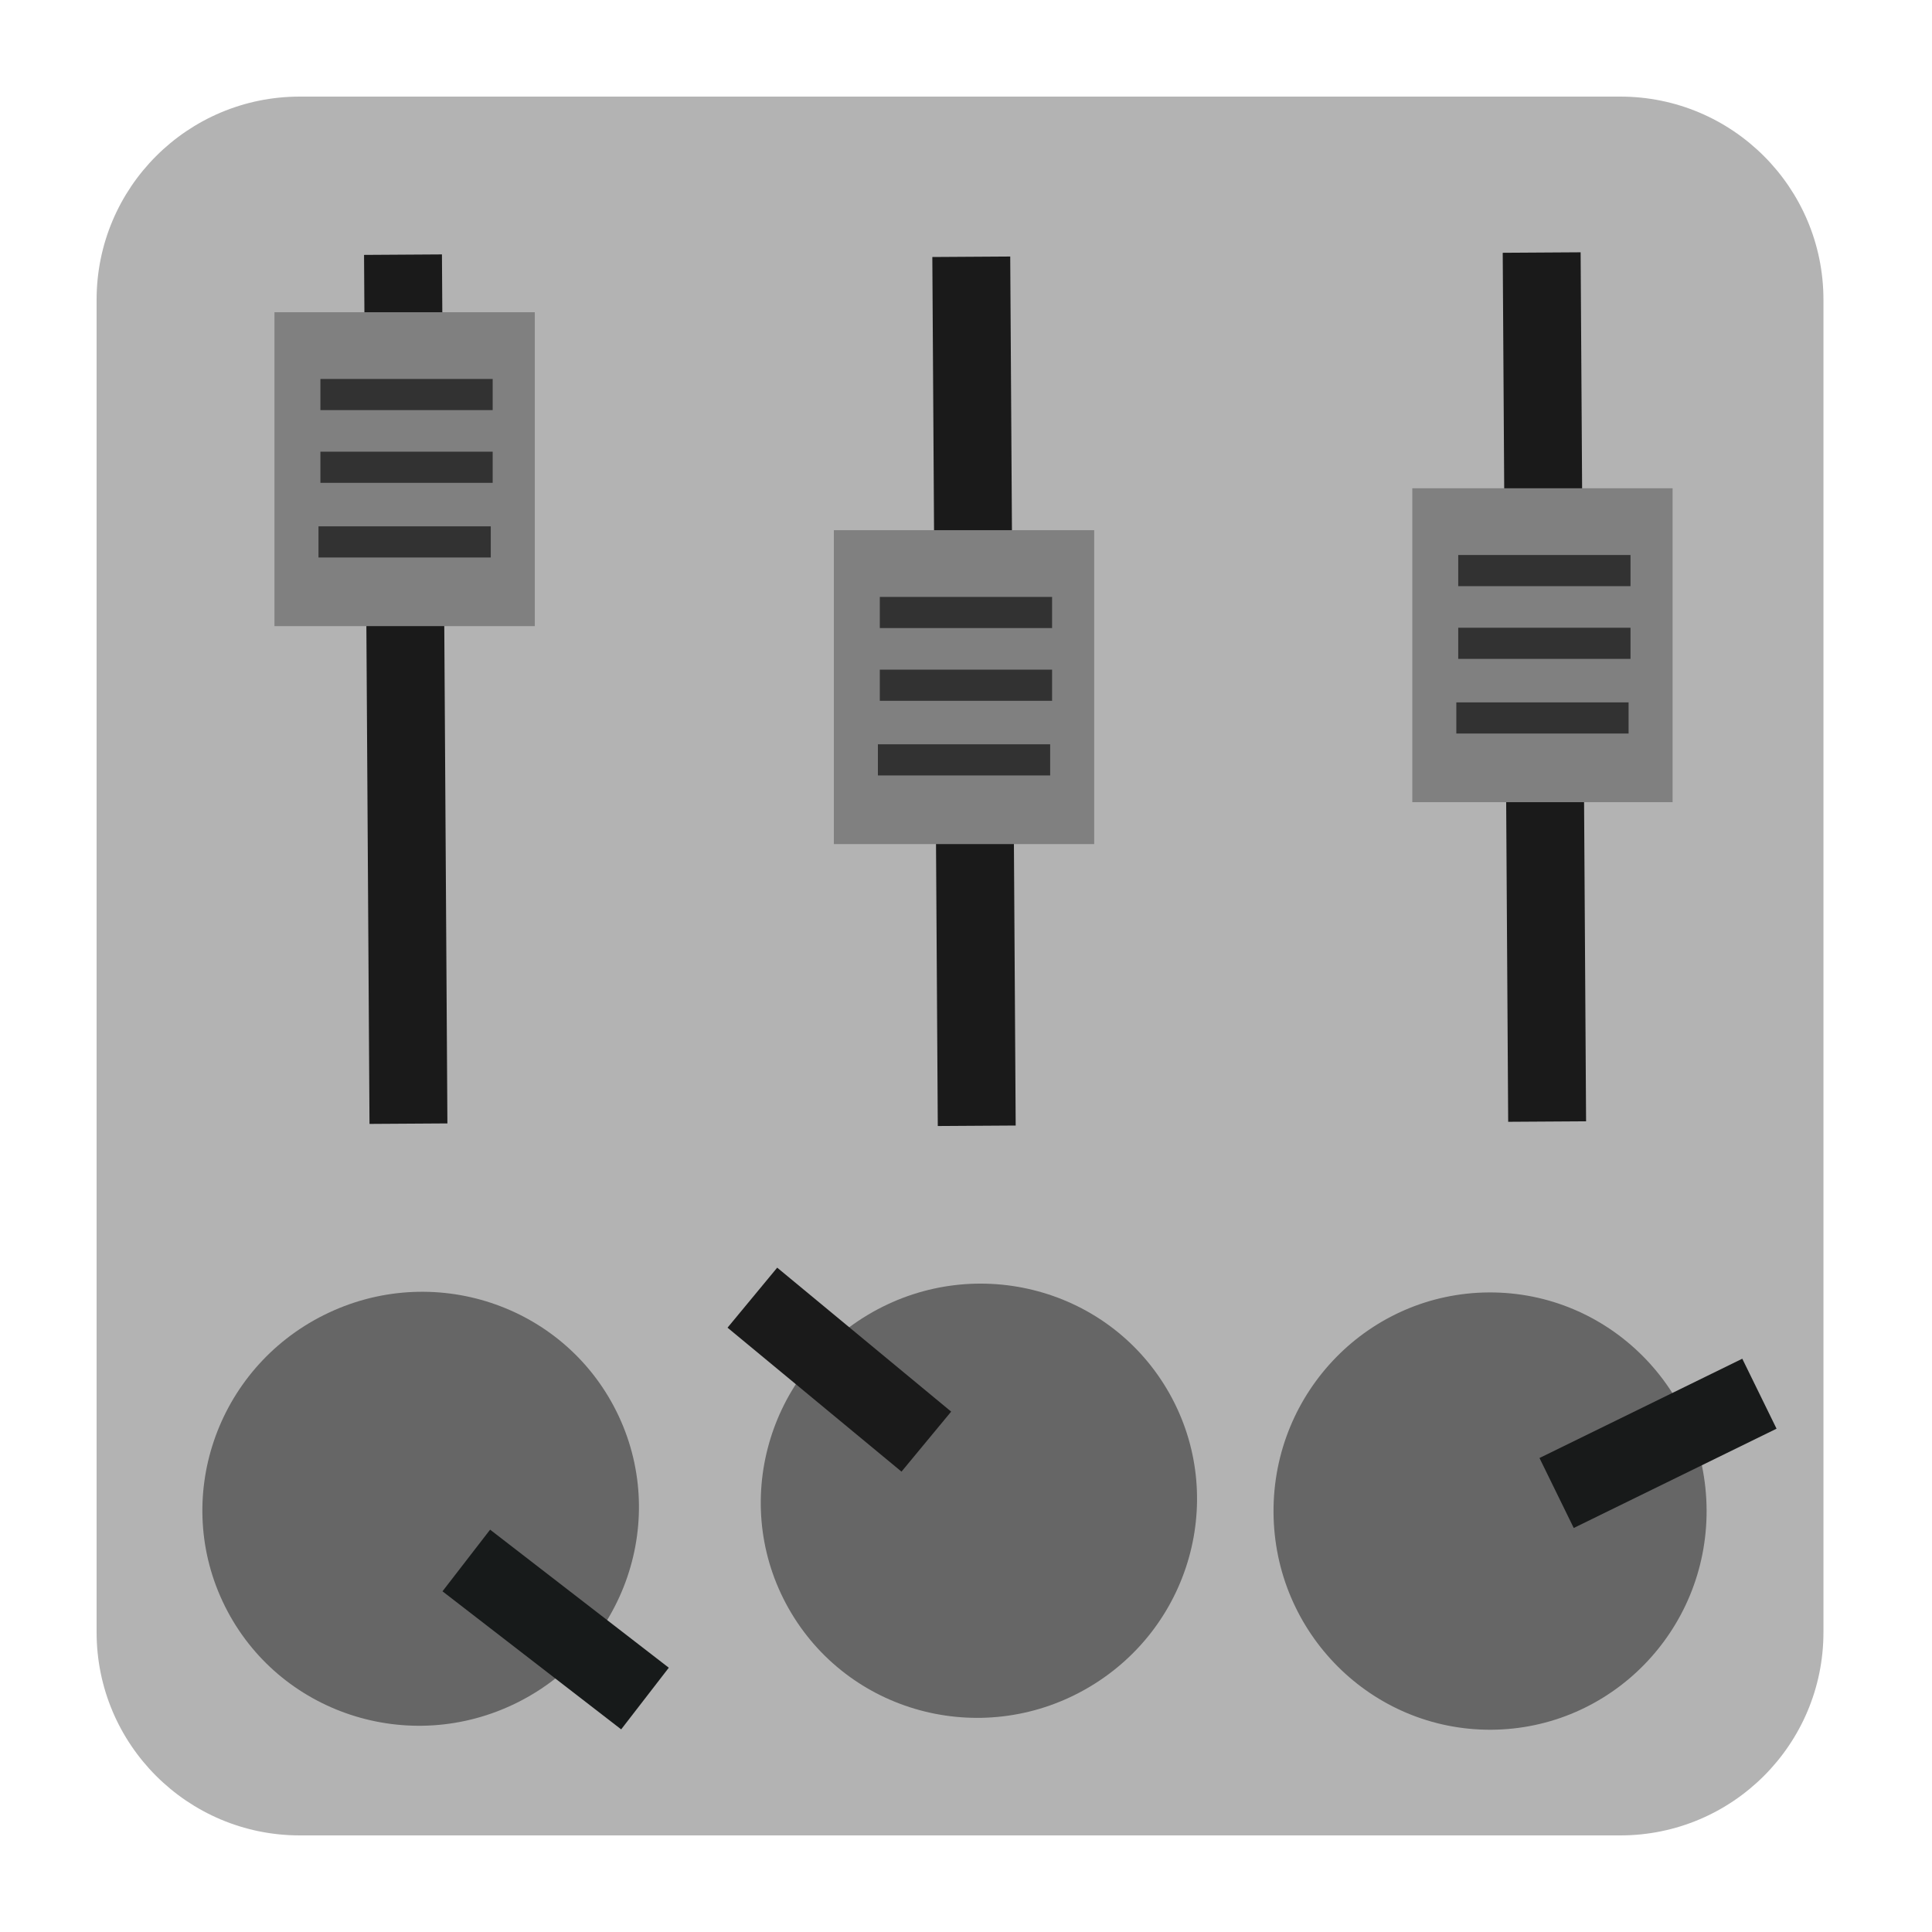
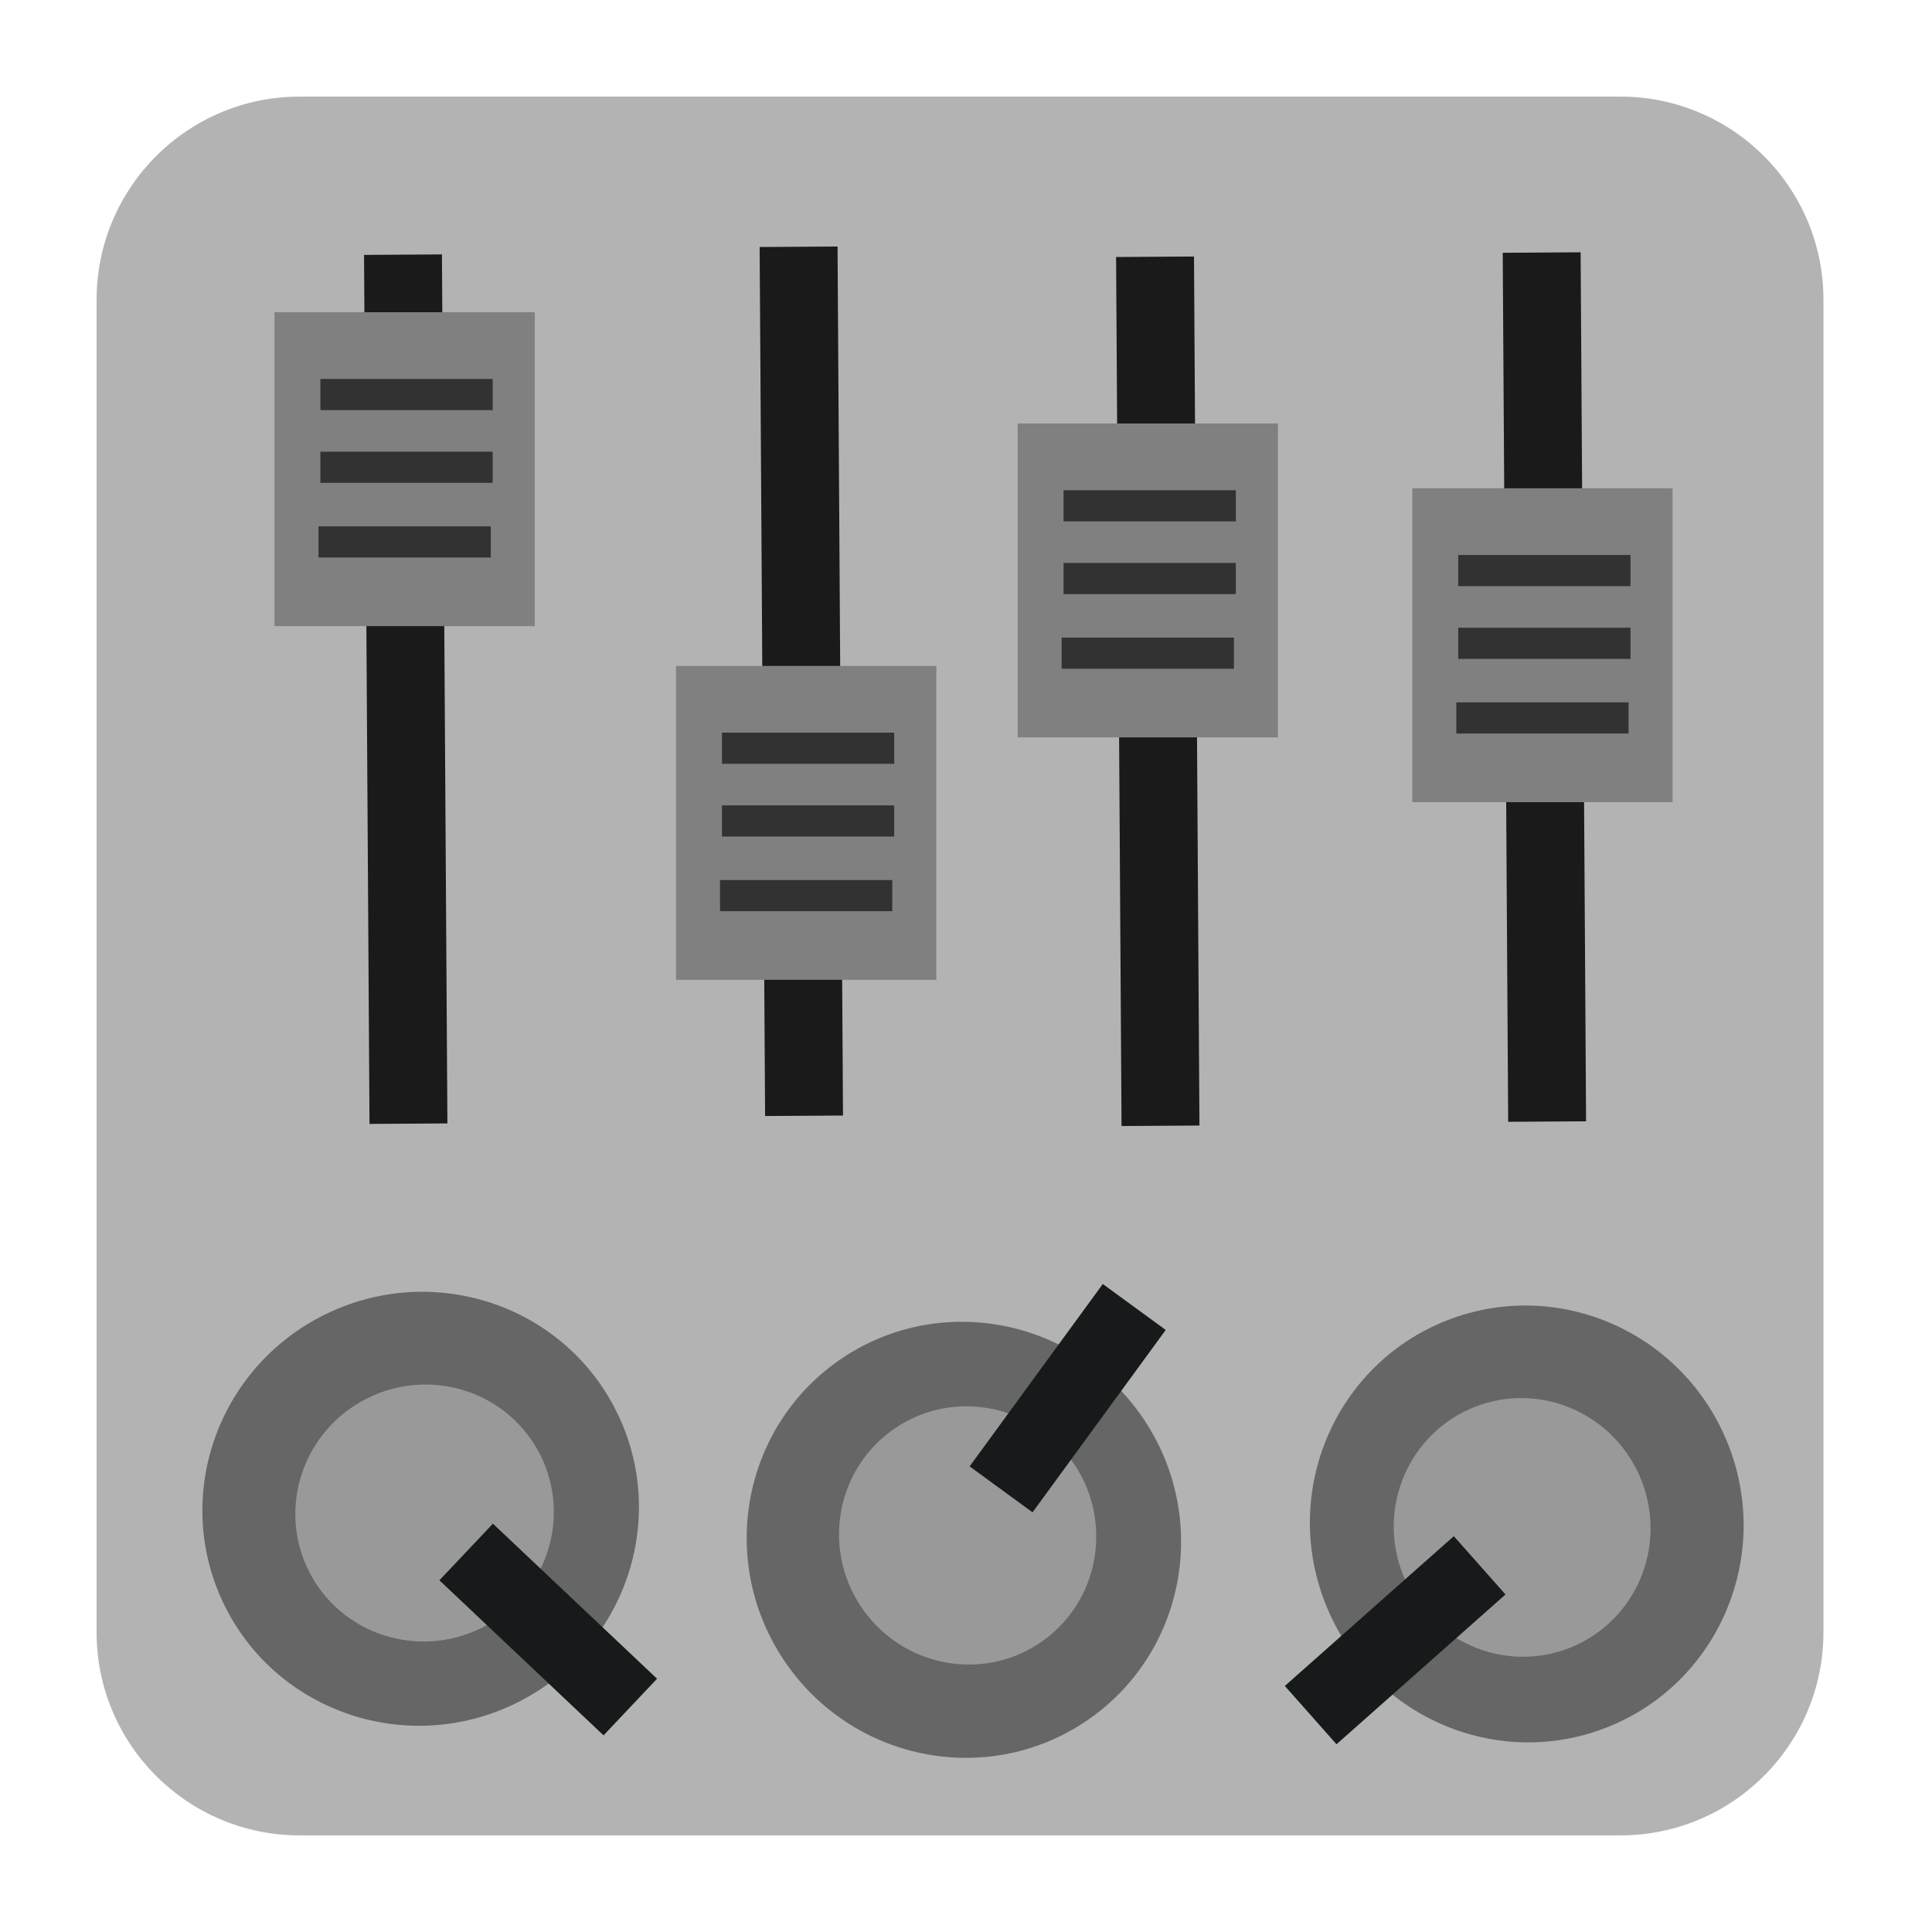
<svg xmlns="http://www.w3.org/2000/svg" version="1.0" width="500" height="500" id="svg2408" viewBox="0 0 500 500">
  <defs id="defs2410">
    <linearGradient x1="45.448" y1="92.54" x2="45.448" y2="7.017" id="ButtonShadow" gradientUnits="userSpaceOnUse" gradientTransform="scale(1.005865,0.994169)">
      <stop id="stop3750" style="stop-color:#000000;stop-opacity:1" offset="0" />
      <stop id="stop3752" style="stop-color:#000000;stop-opacity:0.588" offset="1" />
    </linearGradient>
    <filter id="filter3174" color-interpolation-filters="sRGB">
      <feGaussianBlur id="feGaussianBlur3176" stdDeviation="1.71" />
    </filter>
    <mask maskUnits="userSpaceOnUse" x="122.963" y="97.149" width="576.609" height="587.491" id="XMLID_23_">
      <g id="g31" style="filter:url(#Adobe_OpacityMaskFilter)">
        <radialGradient id="XMLID_24_" cx="88.978" cy="-20.899" r="673.116" fx="88.978" fy="-20.899" gradientUnits="userSpaceOnUse">
          <stop offset="0.309" style="stop-color: rgb(255, 255, 255);" id="stop34" />
          <stop offset="1" style="stop-color: rgb(0, 0, 0);" id="stop36" />
        </radialGradient>
        <ellipse cx="295.895" cy="286.172" rx="512.934" ry="349.106" id="ellipse38" style="fill:url(#XMLID_24_) #000000" />
      </g>
    </mask>
    <mask maskUnits="userSpaceOnUse" x="243.061" y="279.317" width="252.506" height="187.183" id="XMLID_13_">
      <g id="g193" style="filter:url(#Adobe_OpacityMaskFilter_4_)">
        <linearGradient id="XMLID_14_" gradientUnits="userSpaceOnUse" x1="340.049" y1="266.934" x2="372.381" y2="417.815">
          <stop offset="0" style="stop-color: rgb(255, 255, 255);" id="stop196" />
          <stop offset="0.087" style="stop-color: rgb(248, 248, 248);" id="stop198" />
          <stop offset="0.216" style="stop-color: rgb(228, 228, 228);" id="stop200" />
          <stop offset="0.371" style="stop-color: rgb(194, 194, 194);" id="stop202" />
          <stop offset="0.546" style="stop-color: rgb(148, 148, 148);" id="stop204" />
          <stop offset="0.739" style="stop-color: rgb(89, 89, 89);" id="stop206" />
          <stop offset="0.944" style="stop-color: rgb(21, 21, 21);" id="stop208" />
          <stop offset="0.994" style="stop-color: rgb(0, 0, 0);" id="stop210" />
        </linearGradient>
        <ellipse cx="363.052" cy="374.282" rx="215.324" ry="183.322" id="ellipse212" style="fill:url(#XMLID_14_) #000000" />
      </g>
    </mask>
    <mask maskUnits="userSpaceOnUse" x="191.541" y="217.631" width="447.197" height="527.73" id="XMLID_10_">
      <g id="g159">
        <radialGradient id="XMLID_11_" cx="657.212" cy="155.233" r="606.953" fx="657.212" fy="155.233" gradientTransform="matrix(0.931,0,0,0.9299,28.7459,21.6629)" gradientUnits="userSpaceOnUse">
          <stop offset="0" style="stop-color: rgb(201, 201, 200);" id="stop162" />
          <stop offset="0.088" style="stop-color: rgb(196, 196, 196);" id="stop164" />
          <stop offset="0.219" style="stop-color: rgb(184, 184, 183);" id="stop166" />
          <stop offset="0.377" style="stop-color: rgb(161, 160, 160);" id="stop168" />
          <stop offset="0.556" style="stop-color: rgb(127, 127, 126);" id="stop170" />
          <stop offset="0.752" style="stop-color: rgb(79, 79, 78);" id="stop172" />
          <stop offset="0.96" style="stop-color: rgb(18, 18, 18);" id="stop174" />
          <stop offset="1" style="stop-color: rgb(0, 0, 0);" id="stop176" />
        </radialGradient>
        <circle cx="408.427" cy="444.226" r="302.954" id="circle178" style="fill:url(#XMLID_11_) #000000" />
      </g>
    </mask>
    <mask maskUnits="userSpaceOnUse" x="101.57" y="425.034" width="156.907" height="127.553" id="XMLID_2_">
      <g id="g86">
        <linearGradient id="XMLID_3_" gradientUnits="userSpaceOnUse" x1="206.091" y1="397.621" x2="186.922" y2="563.473">
          <stop offset="0" style="stop-color: rgb(255, 255, 255);" id="stop89" />
          <stop offset="0.111" style="stop-color: rgb(203, 203, 203);" id="stop91" />
          <stop offset="0.24" style="stop-color: rgb(150, 150, 150);" id="stop93" />
          <stop offset="0.37" style="stop-color: rgb(104, 104, 104);" id="stop95" />
          <stop offset="0.499" style="stop-color: rgb(66, 66, 66);" id="stop97" />
          <stop offset="0.627" style="stop-color: rgb(37, 37, 37);" id="stop99" />
          <stop offset="0.754" style="stop-color: rgb(17, 17, 17);" id="stop101" />
          <stop offset="0.879" style="stop-color: rgb(4, 4, 4);" id="stop103" />
          <stop offset="1" style="stop-color: rgb(0, 0, 0);" id="stop105" />
        </linearGradient>
        <ellipse cx="194.764" cy="495.623" rx="160.94" ry="123.604" id="ellipse107" style="fill:url(#XMLID_3_) #000000" />
      </g>
    </mask>
    <mask maskUnits="userSpaceOnUse" x="155.705" y="461.543" width="93.126" height="44.813" id="XMLID_26_">
      <g id="g69">
        <linearGradient id="XMLID_1_" gradientUnits="userSpaceOnUse" x1="211.722" y1="562.858" x2="200.073" y2="466.754">
          <stop offset="0" style="stop-color: rgb(255, 255, 255);" id="stop72" />
          <stop offset="1" style="stop-color: rgb(0, 0, 0);" id="stop74" />
        </linearGradient>
        <ellipse cx="203.617" cy="495.988" rx="80.542" ry="59.683" id="ellipse76" style="fill:url(#XMLID_1_) #000000" />
      </g>
    </mask>
    <linearGradient id="linearGradient3382">
      <stop id="stop3384" offset="0" style="stop-color:#b5b5b5;stop-opacity:1" />
      <stop id="stop3386" offset="1" style="stop-color:#dbdbdb;stop-opacity:1" />
    </linearGradient>
    <linearGradient id="linearGradient3992-5">
      <stop id="stop3994-3" offset="0" style="stop-color:#b5b5b5;stop-opacity:1" />
      <stop id="stop3996-0" offset="1" style="stop-color:#dbdbdb;stop-opacity:1" />
    </linearGradient>
    <linearGradient id="linearGradient3992">
      <stop id="stop3994" offset="0" style="stop-color:#b5b5b5;stop-opacity:1" />
      <stop id="stop3996" offset="1" style="stop-color:#dbdbdb;stop-opacity:1" />
    </linearGradient>
  </defs>
  <g id="layer2" style="display:none" transform="translate(0,404)">
    <path d="M 11,7 C 7.676,7 5,9.676 5,13 l 0,33.688 c 2.238,0.124 4.661,0.236 5.875,0.438 0.661,0.11 -0.084,0.241 -1.125,0.344 C 8.709,47.572 7.355,47.665 6.844,47.75 6.222,47.853 5.626,47.904 5,48 l 0,1.062 c 0.38,0.036 0.718,0.031 0.938,0.031 0.809,10e-7 1.16,0.216 1.312,0.562 0.153,0.347 0.094,0.84 0.094,1.406 0,0.425 -0.942,0.663 -1.156,1.375 C 6.111,52.692 5.551,52.946 5,53.188 l 0,2.219 c 0.736,0.025 1.433,0.057 1.844,0.312 C 7.125,55.894 6.069,56.124 5,56.312 l 0,7.562 c 1.138,0.18 3.31,0.926 3.969,1.062 1.09,0.226 1.225,0.335 0.875,0.438 -0.35,0.103 -1.174,0.175 -2,0.312 C 6.866,65.85 5.908,66.142 5,66.344 L 5,86 c 0,3.324 2.676,6 6,6 l 13,0 c 0.095,-0.438 0.151,-0.931 0.25,-1.438 0.14,-0.718 0.255,-1.342 0.375,-1.594 0.03,-0.063 0.058,-0.114 0.094,-0.125 0.107,-0.033 0.238,0.192 0.469,0.781 0.304,0.778 0.54,1.647 0.688,2.375 l 0.75,0 c 0.276,-0.494 0.579,-1.138 0.812,-1.438 0.099,-0.127 0.275,0.132 0.531,0.375 0.256,0.243 0.589,0.486 0.938,0.375 0.649,-0.207 1.603,-0.726 2.031,-1 0.14,-0.089 0.3,-0.158 0.406,-0.188 0.106,-0.03 0.174,-0.018 0.25,0 0.151,0.035 0.232,0.145 0.344,0.281 0.223,0.273 0.467,0.656 1.062,0.656 0.478,0 0.657,-0.033 0.781,0.062 0.124,0.095 0.197,0.315 0.406,0.875 l 8.875,0 c -0.048,-0.594 1.041,-2.152 1.219,-3.062 0.191,-0.976 0.214,-1.242 0.281,-1.062 0.067,0.18 0.193,0.794 0.469,1.5 0.11,0.282 0.214,0.358 0.312,0.281 0.099,-0.077 0.169,-0.294 0.25,-0.562 0.162,-0.537 0.286,-1.297 0.344,-1.594 0.131,-0.67 0.129,-1.787 0.125,-2.281 -9.11e-4,-0.124 -0.006,-0.218 0,-0.25 0.018,-0.097 0.081,0.312 0.281,1.594 0.164,1.047 0.548,2.688 0.719,3.562 0.17,0.868 0.298,1.322 0.406,1.875 l 28.219,0 c 0.039,-0.495 0.035,-1.099 0.062,-1.5 0.02,-0.301 0.066,-0.487 0.156,-0.469 0.03,0.006 0.051,0.039 0.094,0.094 0.233,0.298 0.631,1.165 0.969,1.875 L 85,92 c 3.324,0 6,-2.676 6,-6 l 0,-7.219 c -0.169,0.004 -0.29,-4e-6 -0.5,0 -1.33,0 -2.638,-4e-6 -3.969,0 -1.227,0 -2.054,-9.64e-4 -2.25,-0.062 -0.196,-0.062 0.233,-0.183 1.469,-0.5 C 86.405,78.051 89.092,77.291 91,76.875 L 91,38.469 C 90.347,38.202 89.793,37.98 89.25,37.562 89.107,37.453 88.801,37.17 88.281,37 87.761,36.83 87.007,36.744 86,36.938 c -1.533,0.295 -1.686,0.283 -1.25,0.156 0.436,-0.127 1.469,-0.381 2.25,-0.531 1.153,-0.222 2.722,-1.204 4,-1.844 l 0,-4.562 c -0.698,-0.258 -1.422,-0.558 -1.75,-1.062 -0.21,-0.323 -0.322,-0.513 -0.312,-0.625 0.009,-0.112 0.133,-0.149 0.25,-0.188 0.117,-0.038 0.261,-0.054 0.375,-0.156 0.114,-0.102 0.187,-0.292 0.188,-0.594 0,-0.323 0.082,-0.887 0.062,-1.406 -0.01,-0.26 -0.036,-0.497 -0.125,-0.688 -0.089,-0.19 -0.219,-0.333 -0.438,-0.375 -0.575,-0.11 -0.848,-0.234 -0.906,-0.344 -0.058,-0.11 0.072,-0.189 0.281,-0.281 0.418,-0.184 1.133,-0.339 1.125,-0.344 -0.669,-0.386 -5.247,-0.921 -5,-0.969 0.333,-0.064 0.667,-0.124 1,-0.188 1.048,-0.201 2.433,-0.309 3.75,-0.562 0.573,-0.11 0.912,-0.251 1.125,-0.438 0.213,-0.187 0.294,-0.423 0.375,-0.625 L 91,13 C 91,9.676 88.324,7 85,7 L 33.625,7 C 33.722,8.398 33.827,9.959 33.531,9.188 33.321,8.638 33.21,8.05 33,7.5 32.947,7.361 32.904,7.171 32.844,7 L 30.812,7 C 30.572,7.492 30.363,7.971 30.031,8.188 29.524,8.519 29.245,8.682 29,8.594 28.755,8.505 28.523,8.167 28.156,7.688 27.993,7.474 27.722,7.256 27.406,7 l -6.812,0 -1.312,5.562 L 17.531,7 17.312,7 15.562,15.938 14.156,7 11,7 z" id="rect3745" style="opacity:0.9;fill:url(#ButtonShadow);fill-opacity:1;fill-rule:nonzero;stroke:none;filter:url(#filter3174)" />
  </g>
  <rect style="fill:#b3b3b3;fill-opacity:1;stroke:none" id="rect3064" width="446.907" height="450" x="25" y="25" ry="52.577" />
-   <path style="fill:#666666;fill-opacity:1;stroke:none" id="path3834" d="m 288.813,269.232 a 27.797,28.068 0 1 1 -10e-6,-0.002" transform="matrix(-1.025585,-1.735722,1.735722,-1.025585,53.47918,1117.708)" />
-   <path style="fill:none;stroke:#1a1a1a;stroke-width:20.161;stroke-linecap:butt;stroke-linejoin:miter;stroke-miterlimit:4;stroke-opacity:1;stroke-dasharray:none" d="M 239.734,373.091 194.711,335.835" id="path3836" />
-   <path style="fill:#666666;fill-opacity:1;stroke:none" id="path3834-3" d="m 288.813,269.232 a 27.797,28.068 0 1 1 -10e-6,-0.002" transform="matrix(2.016075,0,0,2.016075,-140.6014,-152.0084)" />
-   <path style="fill:none;stroke:#181a1a;stroke-width:20.161;stroke-linecap:butt;stroke-linejoin:miter;stroke-miterlimit:4;stroke-opacity:1;stroke-dasharray:none" d="m 402.85,386.386 52.486,-25.696" id="path3836-6" />
-   <path style="fill:#666666;fill-opacity:1;stroke:none" id="path3834-7" d="m 288.813,269.232 a 27.797,28.068 0 1 1 -10e-6,-0.002" transform="matrix(0.890837,1.808581,-1.808581,0.890837,363.5274,-321.5668)" />
-   <path style="fill:none;stroke:#171a1a;stroke-width:20.161;stroke-linecap:butt;stroke-linejoin:miter;stroke-miterlimit:4;stroke-opacity:1;stroke-dasharray:none" d="m 120.678,403.852 46.244,35.73" id="path3836-5" />
+   <g id="g3147">
+     <path transform="matrix(0.890837,1.808581,-1.808581,0.890837,363.5274,-321.5668)" d="m 288.813,269.232 a 27.797,28.068 0 1 1 -10e-6,-0.002" id="path3834-7" style="fill:#666666;fill-opacity:1;stroke:none" />
+     <path transform="matrix(0.5275466,1.071027,-1.071027,0.5275466,260.6877,-30.09162)" d="m 288.813,269.232 a 27.797,28.068 0 1 1 -10e-6,-0.002" id="path3834-7-3" style="fill:#999999;fill-opacity:1;stroke:none" />
+     <path id="path3836-5" d="m 120.642,401.651 42.48,40.131" style="fill:none;stroke:#171a1a;stroke-width:20.161;stroke-linecap:butt;stroke-linejoin:miter;stroke-miterlimit:4;stroke-opacity:1;stroke-dasharray:none" />
+   </g>
  <path style="fill:none;stroke:#1a1a1a;stroke-width:20.161;stroke-linecap:butt;stroke-linejoin:miter;stroke-miterlimit:4;stroke-opacity:1;stroke-dasharray:none" d="m 104.295,65.905 1.412,224.899" id="path3836-5-3" />
-   <path style="fill:none;stroke:#1a1a1a;stroke-width:20.161;stroke-linecap:butt;stroke-linejoin:miter;stroke-miterlimit:4;stroke-opacity:1;stroke-dasharray:none" d="m 251.366,66.451 1.412,224.899" id="path3836-5-3-5" />
+   <path style="fill:none;stroke:#1a1a1a;stroke-width:20.161;stroke-linecap:butt;stroke-linejoin:miter;stroke-miterlimit:4;stroke-opacity:1;stroke-dasharray:none" d="m 298.922,66.451 1.412,224.899" id="path3836-5-3-5" />
  <path style="fill:none;stroke:#1a1a1a;stroke-width:20.161;stroke-linecap:butt;stroke-linejoin:miter;stroke-miterlimit:4;stroke-opacity:1;stroke-dasharray:none" d="M 398.984,65.358 400.395,290.257" id="path3836-5-3-6" />
  <g transform="matrix(0.8062237,0,0,0.8062237,0.1989429,3.865386)" id="g3799">
    <rect ry="0" y="95.432" x="87.86" height="100.763" width="83.559" id="rect3002" style="fill:#808080;fill-opacity:1;stroke:none" />
    <path id="path3772" d="m 102.606,121.852 55.297,0" style="fill:none;stroke:#323232;stroke-width:10;stroke-linecap:butt;stroke-linejoin:miter;stroke-miterlimit:4;stroke-opacity:1;stroke-dasharray:none" />
    <path id="path3772-3" d="m 102.606,145.199 55.297,0" style="fill:none;stroke:#323232;stroke-width:10;stroke-linecap:butt;stroke-linejoin:miter;stroke-miterlimit:4;stroke-opacity:1;stroke-dasharray:none" />
    <path id="path3772-6" d="m 101.992,169.161 55.297,0" style="fill:none;stroke:#323232;stroke-width:10;stroke-linecap:butt;stroke-linejoin:miter;stroke-miterlimit:4;stroke-opacity:1;stroke-dasharray:none" />
  </g>
-   <g transform="matrix(0.8062237,0,0,0.8062237,144.9728,60.27217)" id="g3799-3">
+   <g transform="matrix(0.8062237,0,0,0.8062237,192.5287,32.65905)" id="g3799-3">
    <rect ry="0" y="95.432" x="87.86" height="100.763" width="83.559" id="rect3002-6" style="fill:#808080;fill-opacity:1;stroke:none" />
    <path id="path3772-7" d="m 102.606,121.852 55.297,0" style="fill:none;stroke:#323232;stroke-width:10;stroke-linecap:butt;stroke-linejoin:miter;stroke-miterlimit:4;stroke-opacity:1;stroke-dasharray:none" />
    <path id="path3772-3-5" d="m 102.606,145.199 55.297,0" style="fill:none;stroke:#323232;stroke-width:10;stroke-linecap:butt;stroke-linejoin:miter;stroke-miterlimit:4;stroke-opacity:1;stroke-dasharray:none" />
    <path id="path3772-6-3" d="m 101.992,169.161 55.297,0" style="fill:none;stroke:#323232;stroke-width:10;stroke-linecap:butt;stroke-linejoin:miter;stroke-miterlimit:4;stroke-opacity:1;stroke-dasharray:none" />
  </g>
  <g transform="matrix(0.8062237,0,0,0.8062237,294.6677,49.42471)" id="g3799-5">
    <rect ry="0" y="95.432" x="87.86" height="100.763" width="83.559" id="rect3002-62" style="fill:#808080;fill-opacity:1;stroke:none" />
    <path id="path3772-9" d="m 102.606,121.852 55.297,0" style="fill:none;stroke:#323232;stroke-width:10;stroke-linecap:butt;stroke-linejoin:miter;stroke-miterlimit:4;stroke-opacity:1;stroke-dasharray:none" />
    <path id="path3772-3-1" d="m 102.606,145.199 55.297,0" style="fill:none;stroke:#323232;stroke-width:10;stroke-linecap:butt;stroke-linejoin:miter;stroke-miterlimit:4;stroke-opacity:1;stroke-dasharray:none" />
    <path id="path3772-6-2" d="m 101.992,169.161 55.297,0" style="fill:none;stroke:#323232;stroke-width:10;stroke-linecap:butt;stroke-linejoin:miter;stroke-miterlimit:4;stroke-opacity:1;stroke-dasharray:none" />
  </g>
+   <path style="fill:none;stroke:#1a1a1a;stroke-width:20.161;stroke-linecap:butt;stroke-linejoin:miter;stroke-miterlimit:4;stroke-opacity:1;stroke-dasharray:none" d="m 206.676,63.863 1.412,224.899" id="path3836-5-3-67" />
+   <g transform="matrix(0.8062237,0,0,0.8062237,104.1137,95.40166)" id="g3799-53">
+     <rect ry="0" y="95.432" x="87.86" height="100.763" width="83.559" id="rect3002-5" style="fill:#808080;fill-opacity:1;stroke:none" />
+     <path id="path3772-62" d="m 102.606,121.852 55.297,0" style="fill:none;stroke:#323232;stroke-width:10;stroke-linecap:butt;stroke-linejoin:miter;stroke-miterlimit:4;stroke-opacity:1;stroke-dasharray:none" />
+     <path id="path3772-3-9" d="m 102.606,145.199 55.297,0" style="fill:none;stroke:#323232;stroke-width:10;stroke-linecap:butt;stroke-linejoin:miter;stroke-miterlimit:4;stroke-opacity:1;stroke-dasharray:none" />
+     <path id="path3772-6-1" d="m 101.992,169.161 55.297,0" style="fill:none;stroke:#323232;stroke-width:10;stroke-linecap:butt;stroke-linejoin:miter;stroke-miterlimit:4;stroke-opacity:1;stroke-dasharray:none" />
+   </g>
+   <g transform="matrix(-0.1259435,-0.9920374,0.9920374,-0.1259435,-124.1783,555.7083)" id="g3147-0">
+     <path transform="matrix(0.890837,1.808581,-1.808581,0.890837,363.5274,-321.5668)" d="m 288.813,269.232 c 0.068,15.501 -12.322,28.123 -27.673,28.192 -15.351,0.069 -27.851,-12.442 -27.919,-27.943 -0.068,-15.501 12.322,-28.123 27.673,-28.192 15.351,-0.069 27.85,12.441 27.919,27.941" id="path3834-7-9" style="fill:#666666;fill-opacity:1;stroke:none" />
+     <path transform="matrix(0.5275466,1.071027,-1.071027,0.5275466,260.6877,-30.09162)" d="m 288.813,269.232 c 0.068,15.501 -12.322,28.123 -27.673,28.192 -15.351,0.069 -27.851,-12.442 -27.919,-27.943 -0.068,-15.501 12.322,-28.123 27.673,-28.192 15.351,-0.069 27.85,12.441 27.919,27.941" id="path3834-7-3-3" style="fill:#999999;fill-opacity:1;stroke:none" />
+     <path id="path3836-5-6" d="m 120.642,401.651 42.48,40.131" style="fill:none;stroke:#171a1a;stroke-width:20.161;stroke-linecap:butt;stroke-linejoin:miter;stroke-miterlimit:4;stroke-opacity:1;stroke-dasharray:none" />
+   </g>
+   <g transform="matrix(-0.08849714,0.9960764,-0.9960764,-0.08849714,793.6845,320.4807)" id="g3147-0-0">
+     <path transform="matrix(0.890837,1.808581,-1.808581,0.890837,363.5274,-321.5668)" d="m 288.813,269.232 c 0.068,15.501 -12.322,28.123 -27.673,28.192 -15.351,0.069 -27.851,-12.442 -27.919,-27.943 -0.068,-15.501 12.322,-28.123 27.673,-28.192 15.351,-0.069 27.85,12.441 27.919,27.941" id="path3834-7-9-6" style="fill:#666666;fill-opacity:1;stroke:none" />
+     <path transform="matrix(0.5275466,1.071027,-1.071027,0.5275466,260.6877,-30.09162)" d="m 288.813,269.232 c 0.068,15.501 -12.322,28.123 -27.673,28.192 -15.351,0.069 -27.851,-12.442 -27.919,-27.943 -0.068,-15.501 12.322,-28.123 27.673,-28.192 15.351,-0.069 27.85,12.441 27.919,27.941" id="path3834-7-3-3-2" style="fill:#999999;fill-opacity:1;stroke:none" />
+     <path id="path3836-5-6-6" d="m 120.642,401.651 42.48,40.131" style="fill:none;stroke:#171a1a;stroke-width:20.161;stroke-linecap:butt;stroke-linejoin:miter;stroke-miterlimit:4;stroke-opacity:1;stroke-dasharray:none" />
+   </g>
</svg>
